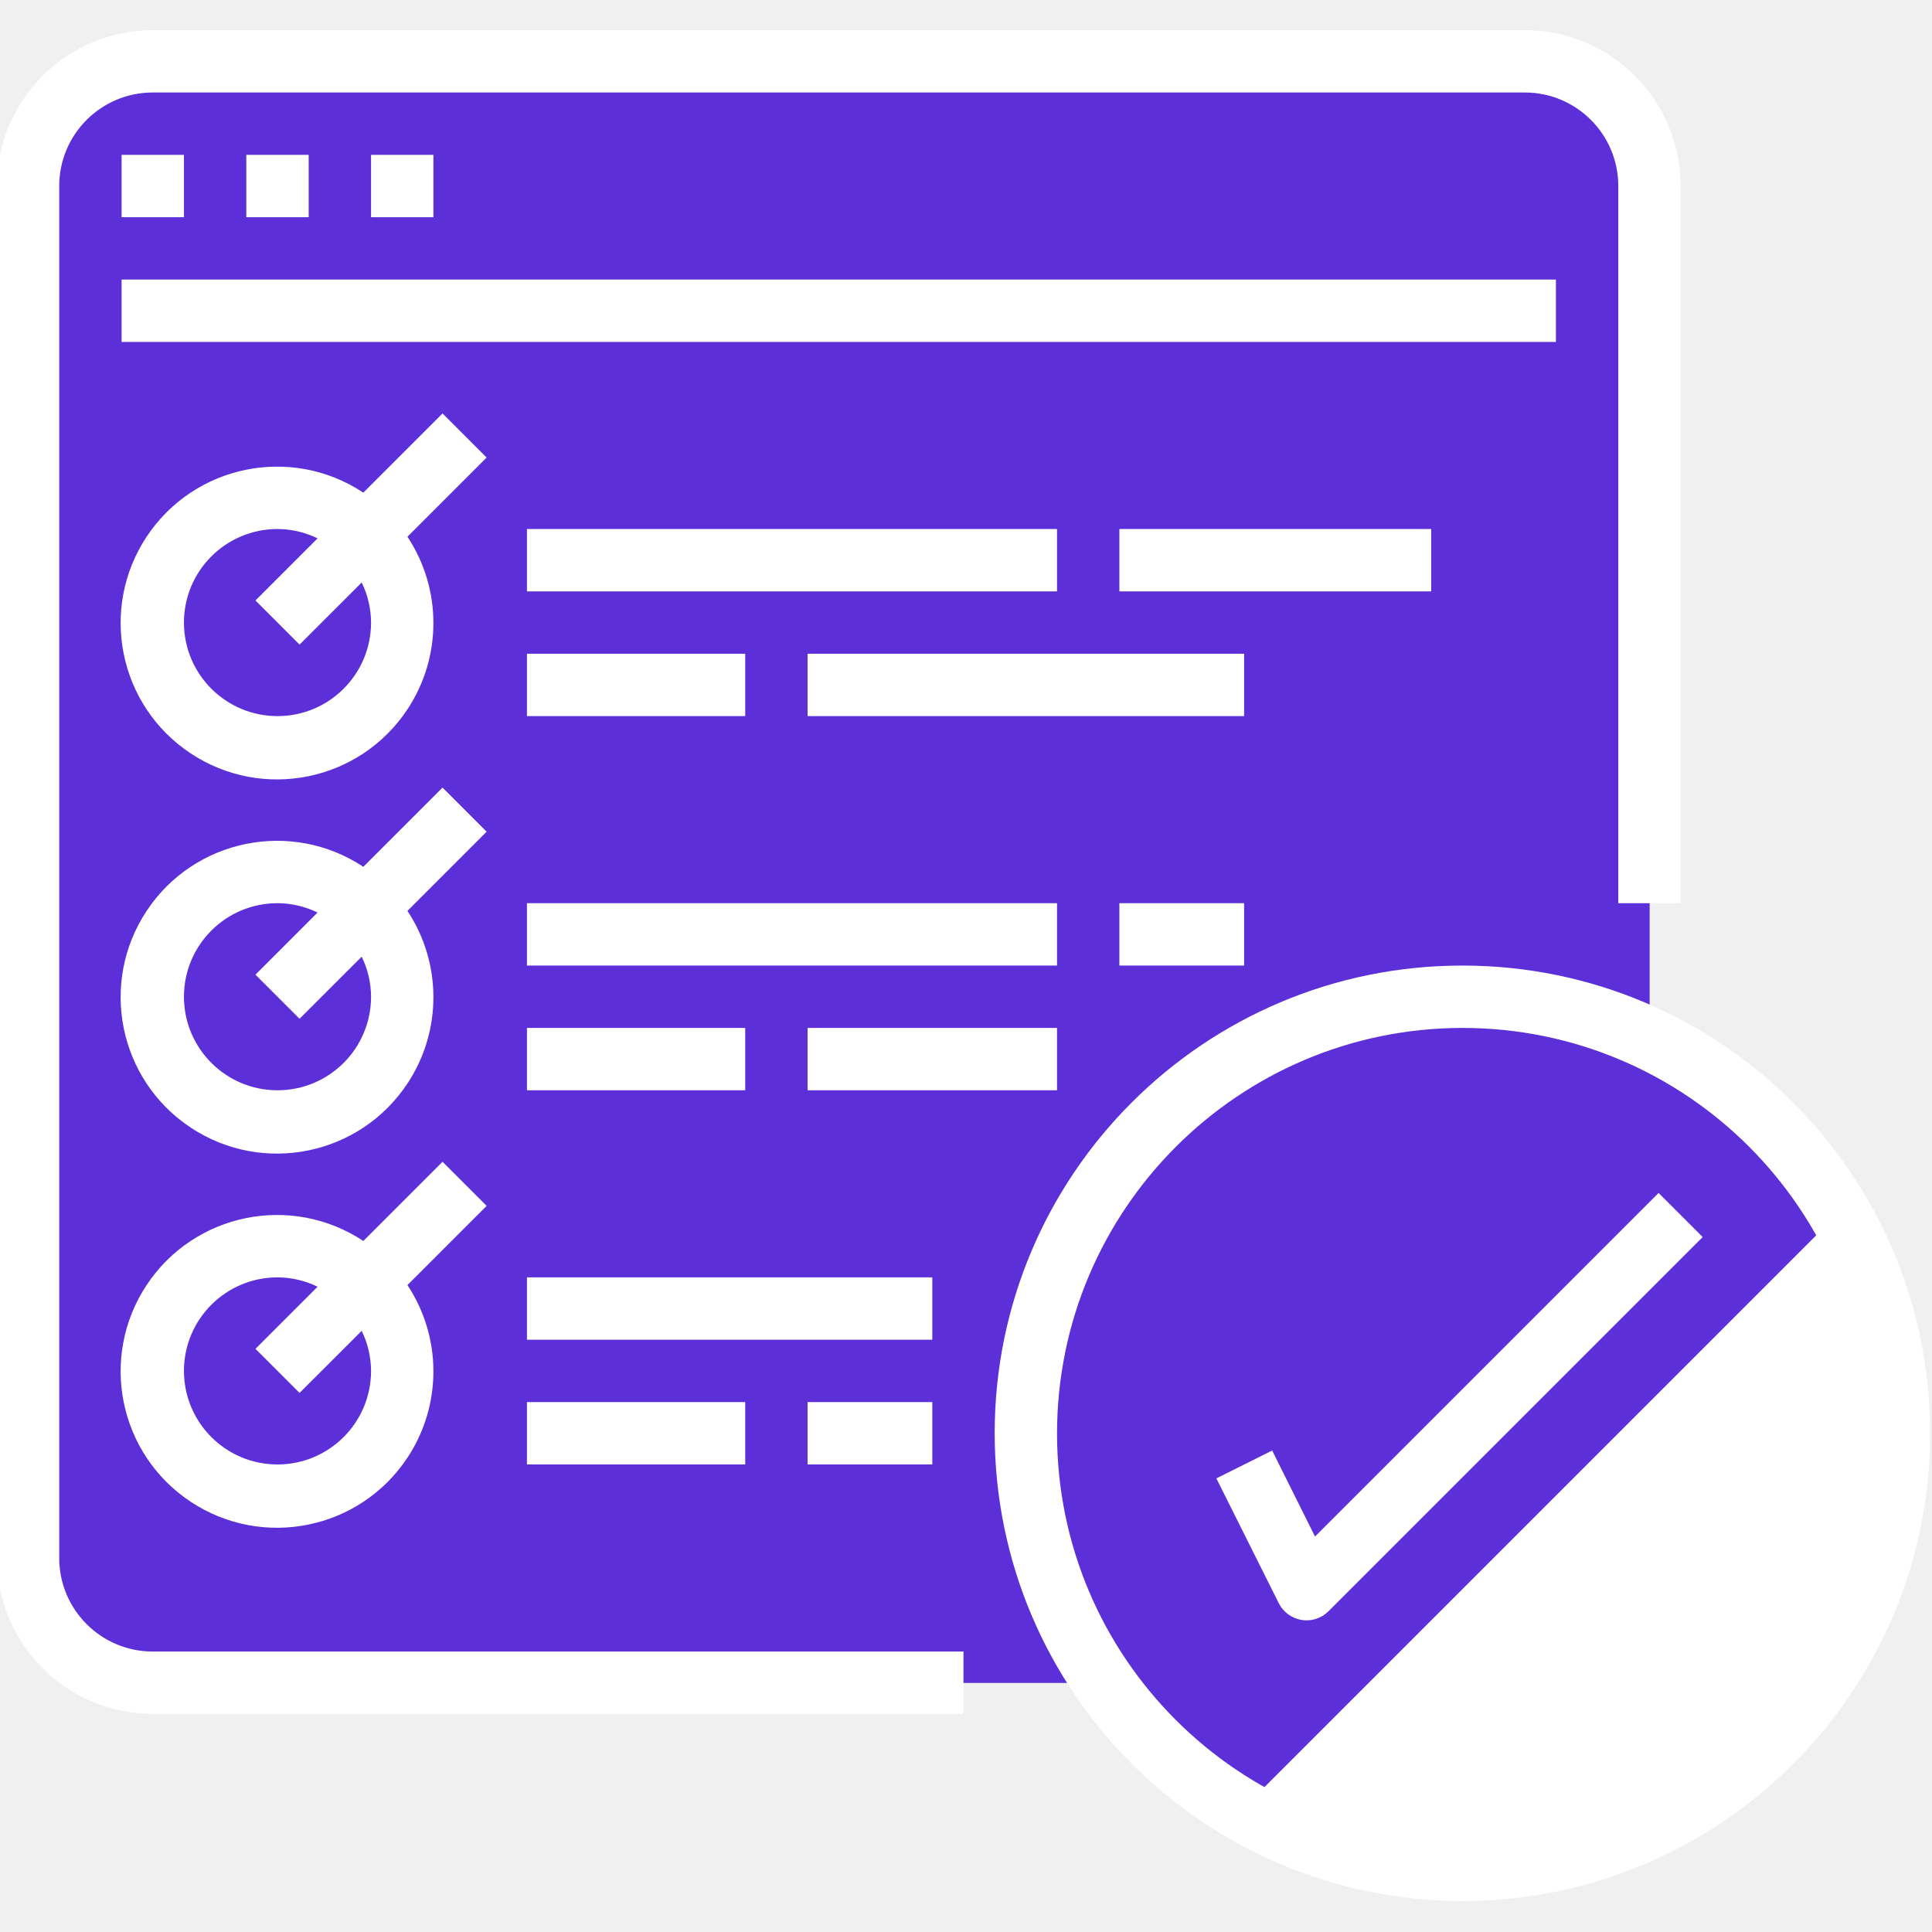
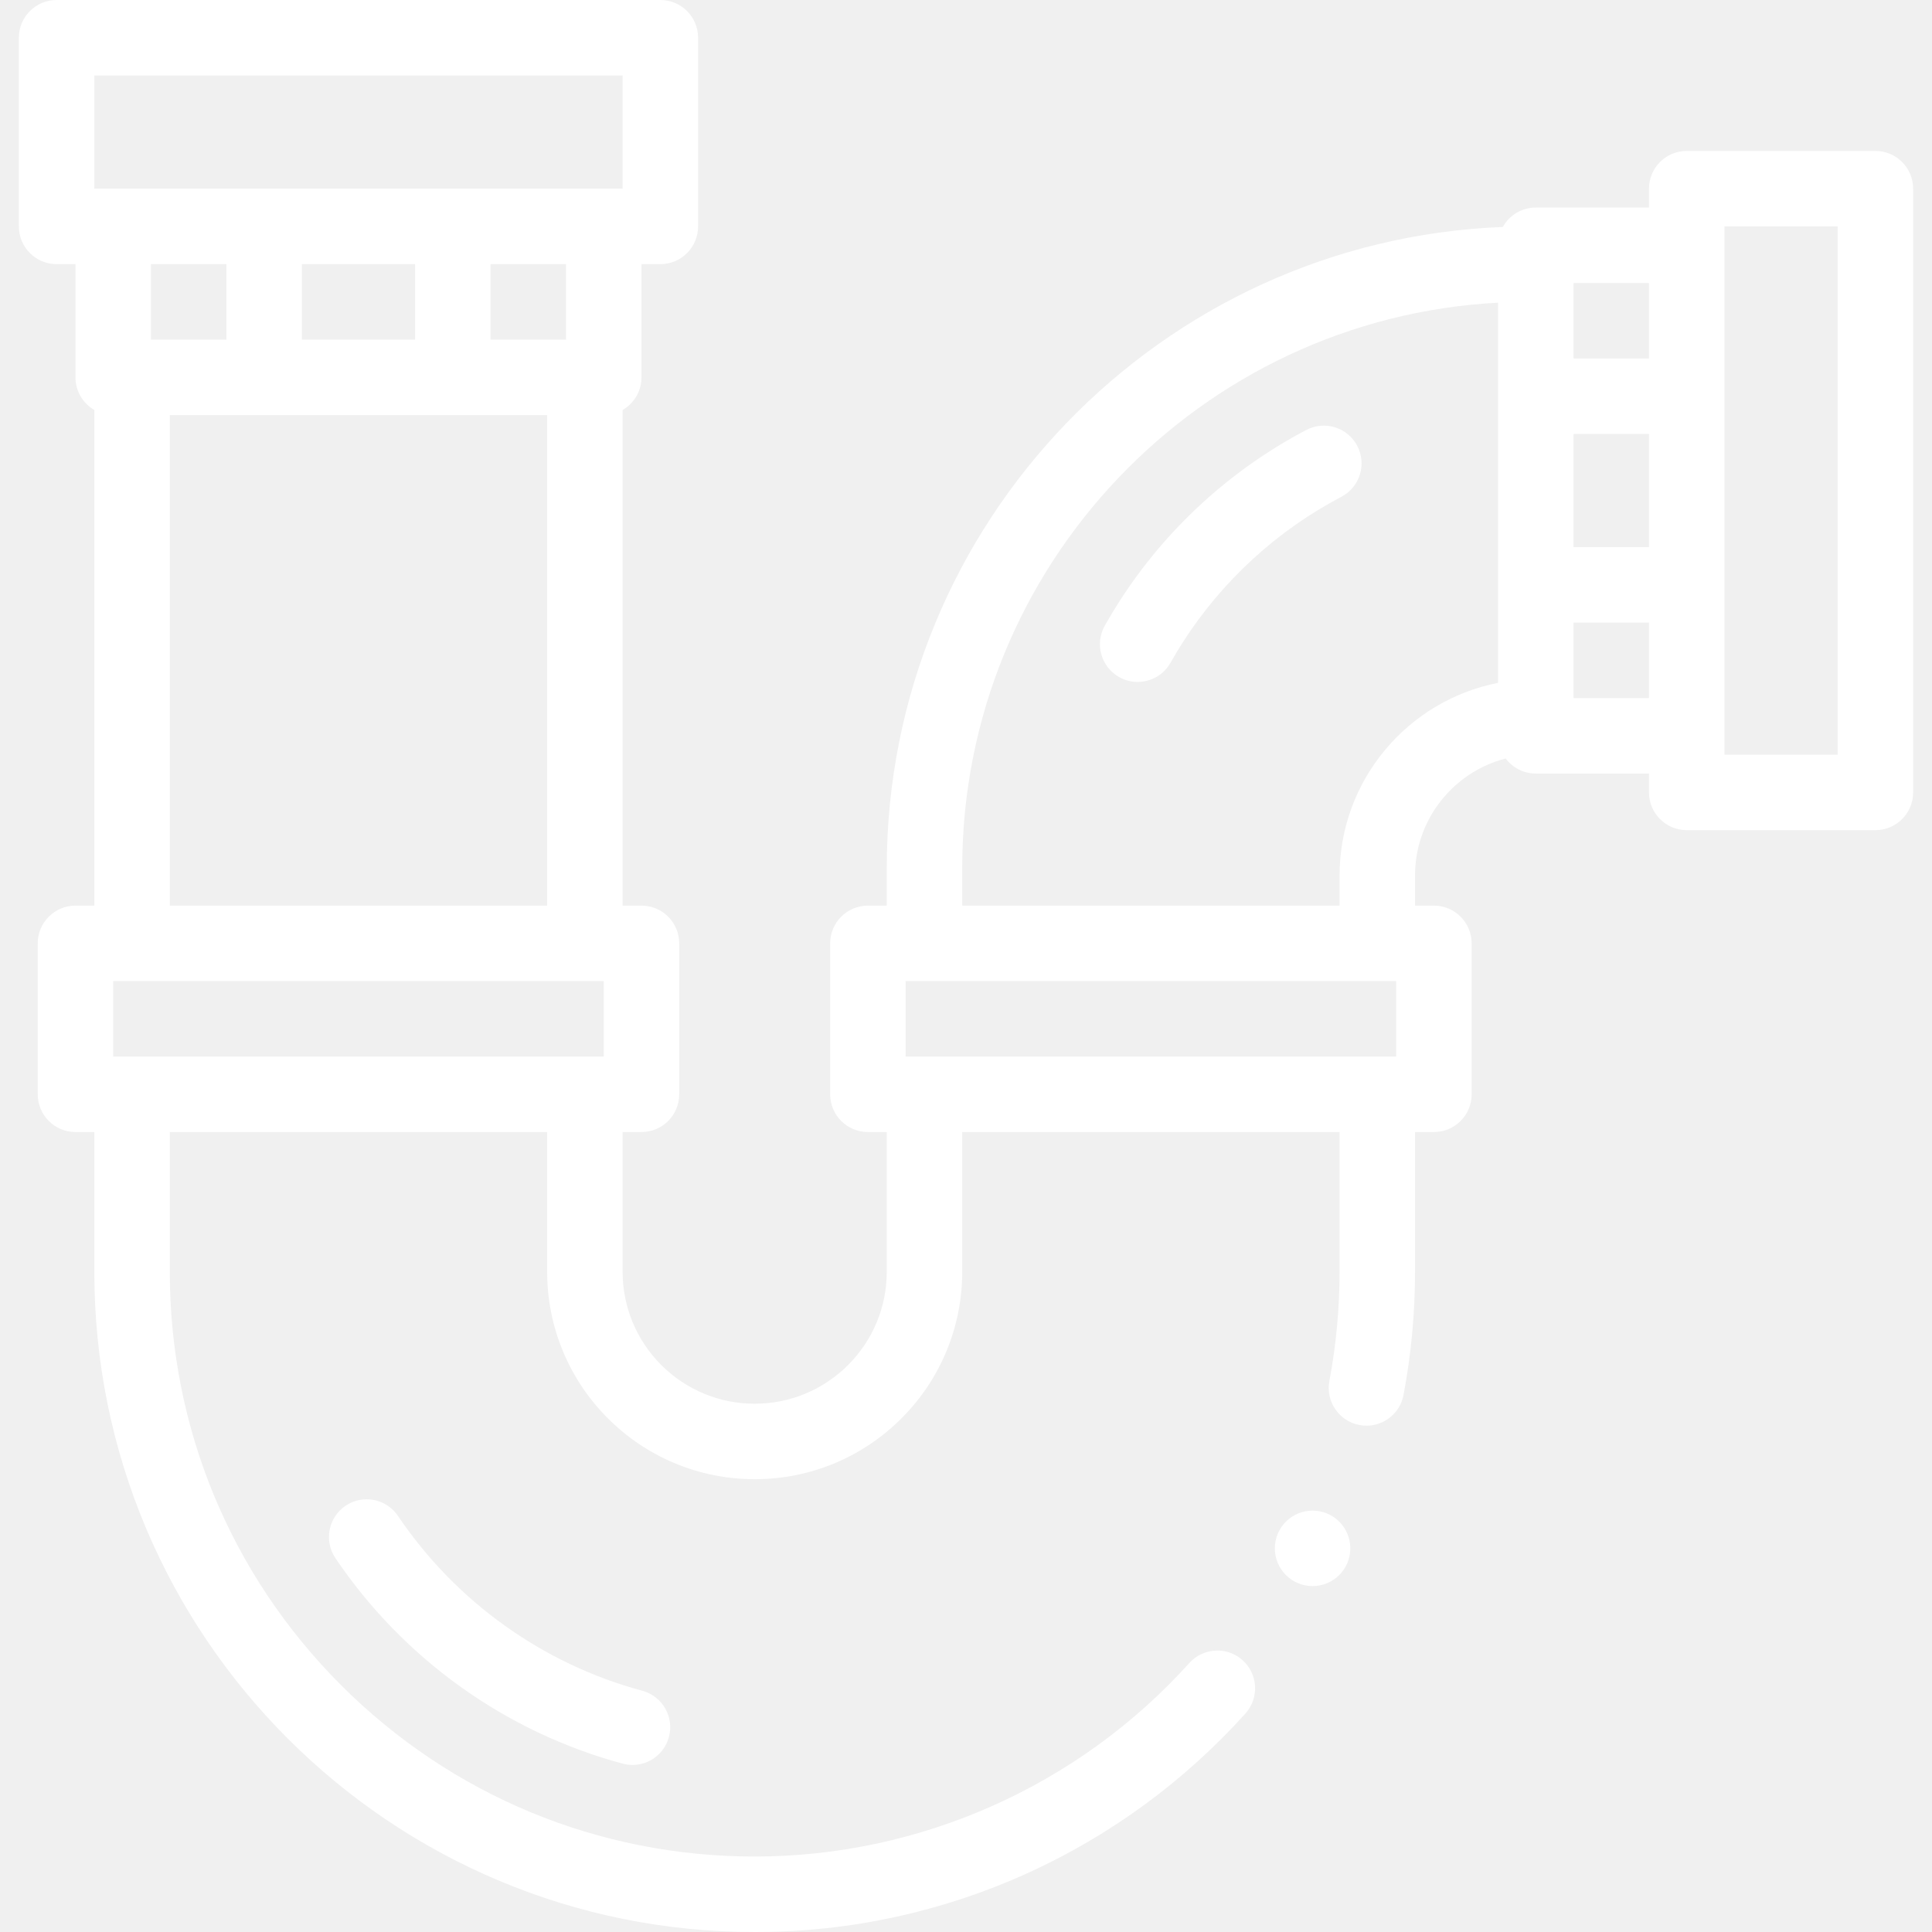
- <svg xmlns="http://www.w3.org/2000/svg" height="512px" version="1.1" viewBox="1 -9 616.608 616" width="512px" class="">
+ <svg xmlns="http://www.w3.org/2000/svg" id="Layer_1" enable-background="new 0 0 512 512" height="512px" viewBox="0 0 512 512" width="512px">
  <g>
-     <g id="surface1">
-       <path d="M 49.758 10.262 L 487.629 10.262 C 509.613 10.262 527.434 28.086 527.434 50.066 L 527.434 487.938 C 527.434 509.922 509.613 527.746 487.629 527.746 L 49.758 527.746 C 27.773 527.746 9.953 509.922 9.953 487.938 L 9.953 50.066 C 9.953 28.086 27.773 10.262 49.758 10.262 Z M 49.758 10.262 " style="fill:#5C2FD9" data-original="#87CED9" class="" data-old_color="#87CED9" />
-       <path d="M 69.66 527.746 L 487.629 527.746 C 509.613 527.746 527.434 509.922 527.434 487.938 L 527.434 69.969 Z M 69.66 527.746 " style="fill:#5C2FD9" data-original="#71C4D1" class="" data-old_color="#71C4D1" />
-       <path d="M 39.805 40.117 L 59.711 40.117 L 59.711 60.02 L 39.805 60.02 Z M 39.805 40.117 " style="fill:#5C2FD9" data-original="#5EB3D1" class="" data-old_color="#5EB3D1" />
-       <path d="M 79.613 40.117 L 99.516 40.117 L 99.516 60.02 L 79.613 60.02 Z M 79.613 40.117 " style="fill:#5C2FD9" data-original="#5EB3D1" class="" data-old_color="#5EB3D1" />
-       <path d="M 119.418 40.117 L 139.324 40.117 L 139.324 60.02 L 119.418 60.02 Z M 119.418 40.117 " style="fill:#5C2FD9" data-original="#5EB3D1" class="" data-old_color="#5EB3D1" />
-       <path d="M 39.805 79.922 L 497.582 79.922 L 497.582 99.828 L 39.805 99.828 Z M 39.805 79.922 " style="fill:#5C2FD9" data-original="#5EB3D1" class="" data-old_color="#5EB3D1" />
-       <path d="M 169.176 159.535 L 338.355 159.535 L 338.355 179.438 L 169.176 179.438 Z M 169.176 159.535 " style="fill:#5C2FD9" data-original="#5EB3D1" class="" data-old_color="#5EB3D1" />
-       <path d="M 169.176 199.34 L 238.84 199.34 L 238.84 219.246 L 169.176 219.246 Z M 169.176 199.34 " style="fill:#5C2FD9" data-original="#5EB3D1" class="" data-old_color="#5EB3D1" />
-       <path d="M 258.742 199.34 L 398.066 199.34 L 398.066 219.246 L 258.742 219.246 Z M 258.742 199.34 " style="fill:#5C2FD9" data-original="#5EB3D1" class="" data-old_color="#5EB3D1" />
-       <path d="M 358.258 159.535 L 457.773 159.535 L 457.773 179.438 L 358.258 179.438 Z M 358.258 159.535 " style="fill:#5C2FD9" data-original="#5EB3D1" class="" data-old_color="#5EB3D1" />
-       <path d="M 89.566 239.148 C 62.09 239.148 39.809 216.867 39.809 189.391 C 39.809 161.914 62.09 139.633 89.566 139.633 C 117.039 139.633 139.324 161.914 139.324 189.391 C 139.293 216.855 117.031 239.117 89.566 239.148 Z M 89.566 159.535 C 73.074 159.535 59.711 172.902 59.711 189.391 C 59.711 205.879 73.074 219.246 89.566 219.246 C 106.055 219.246 119.418 205.879 119.418 189.391 C 119.418 172.902 106.055 159.535 89.566 159.535 Z M 89.566 159.535 " style="fill:#5C2FD9" data-original="#5EB3D1" class="" data-old_color="#5EB3D1" />
-       <path d="M 169.176 278.953 L 338.355 278.953 L 338.355 298.859 L 169.176 298.859 Z M 169.176 278.953 " style="fill:#5C2FD9" data-original="#5EB3D1" class="" data-old_color="#5EB3D1" />
-       <path d="M 169.176 318.762 L 238.84 318.762 L 238.84 338.664 L 169.176 338.664 Z M 169.176 318.762 " style="fill:#5C2FD9" data-original="#5EB3D1" class="" data-old_color="#5EB3D1" />
-       <path d="M 258.742 318.762 L 398.066 318.762 L 398.066 338.664 L 258.742 338.664 Z M 258.742 318.762 " style="fill:#5C2FD9" data-original="#5EB3D1" class="" data-old_color="#5EB3D1" />
-       <path d="M 358.258 278.953 L 457.773 278.953 L 457.773 298.859 L 358.258 298.859 Z M 358.258 278.953 " style="fill:#5C2FD9" data-original="#5EB3D1" class="" data-old_color="#5EB3D1" />
-       <path d="M 89.566 358.566 C 62.09 358.566 39.809 336.285 39.809 308.809 C 39.809 281.332 62.09 259.051 89.566 259.051 C 117.039 259.051 139.324 281.336 139.324 308.809 C 139.293 336.277 117.031 358.539 89.566 358.566 Z M 89.566 278.953 C 73.074 278.953 59.711 292.32 59.711 308.809 C 59.711 325.297 73.074 338.664 89.566 338.664 C 106.055 338.664 119.418 325.297 119.418 308.809 C 119.418 292.32 106.055 278.953 89.566 278.953 Z M 89.566 278.953 " style="fill:#5C2FD9" data-original="#5EB3D1" class="" data-old_color="#5EB3D1" />
-       <path d="M 169.176 398.375 L 338.355 398.375 L 338.355 418.277 L 169.176 418.277 Z M 169.176 398.375 " style="fill:#5C2FD9" data-original="#5EB3D1" class="" data-old_color="#5EB3D1" />
-       <path d="M 169.176 438.18 L 238.84 438.18 L 238.84 458.086 L 169.176 458.086 Z M 169.176 438.18 " style="fill:#5C2FD9" data-original="#5EB3D1" class="" data-old_color="#5EB3D1" />
-       <path d="M 258.742 438.18 L 398.066 438.18 L 398.066 458.086 L 258.742 458.086 Z M 258.742 438.18 " style="fill:#5C2FD9" data-original="#5EB3D1" class="" data-old_color="#5EB3D1" />
-       <path d="M 358.258 398.375 L 457.773 398.375 L 457.773 418.277 L 358.258 418.277 Z M 358.258 398.375 " style="fill:#5C2FD9" data-original="#5EB3D1" class="" data-old_color="#5EB3D1" />
-       <path d="M 89.566 477.988 C 62.09 477.988 39.809 455.707 39.809 428.23 C 39.809 400.754 62.09 378.473 89.566 378.473 C 117.039 378.473 139.324 400.754 139.324 428.23 C 139.293 455.695 117.031 477.957 89.566 477.988 Z M 89.566 398.375 C 73.074 398.375 59.711 411.738 59.711 428.23 C 59.711 444.719 73.074 458.086 89.566 458.086 C 106.055 458.086 119.418 444.719 119.418 428.23 C 119.418 411.738 106.055 398.375 89.566 398.375 Z M 89.566 398.375 " style="fill:#5C2FD9" data-original="#5EB3D1" class="" data-old_color="#5EB3D1" />
-       <path d="M 82.531 182.355 L 142.238 122.648 L 156.312 136.723 L 96.605 196.43 Z M 82.531 182.355 " style="fill:#5C2FD9" data-original="#E34B87" class="" data-old_color="#E34B87" />
-       <path d="M 82.52 301.766 L 142.227 242.062 L 156.297 256.133 L 96.59 315.84 Z M 82.52 301.766 " style="fill:#5C2FD9" data-original="#E34B87" class="" data-old_color="#E34B87" />
-       <path d="M 82.516 421.188 L 142.223 361.48 L 156.297 375.555 L 96.59 435.262 Z M 82.516 421.188 " style="fill:#5C2FD9" data-original="#E34B87" class="" data-old_color="#E34B87" />
-       <path d="M 607.047 448.133 C 607.047 525.078 544.672 587.453 467.727 587.453 C 390.781 587.453 328.402 525.078 328.402 448.133 C 328.402 371.188 390.781 308.809 467.727 308.809 C 544.672 308.809 607.047 371.188 607.047 448.133 Z M 607.047 448.133 " style="fill:#5C2FD9" data-original="#E34B87" class="" data-old_color="#E34B87" />
-       <path d="M 417.969 507.84 C 417.43 507.84 416.902 507.801 416.375 507.711 C 413.211 507.207 410.492 505.207 409.062 502.34 L 389.156 462.531 L 406.969 453.637 L 420.695 481.094 L 530.352 371.438 L 544.422 385.508 L 425.004 504.926 C 423.145 506.797 420.605 507.84 417.969 507.84 Z M 417.969 507.84 " style="fill:#5C2FD9" data-original="#BF3D75" class="" data-old_color="#BF3D75" />
-       <path d="M 397.367 568.25 C 463.605 607.199 548.891 585.078 587.844 518.84 C 613.449 475.301 613.449 421.312 587.844 377.773 Z M 397.367 568.25 " style="fill:#FFFFFF" data-original="#D94881" class="active-path" data-old_color="#D94881" />
-       <path d="M 49.758 537.695 L 308.5 537.695 L 308.5 517.793 L 49.758 517.793 C 33.27 517.793 19.902 504.426 19.902 487.938 L 19.902 50.066 C 19.902 33.578 33.27 20.215 49.758 20.215 L 487.629 20.215 C 504.117 20.215 517.484 33.578 517.484 50.066 L 517.484 278.957 L 537.387 278.957 L 537.387 50.066 C 537.355 22.602 515.098 0.34 487.629 0.309 L 49.758 0.309 C 22.293 0.34 0.031 22.602 0 50.066 L 0 487.938 C 0.031 515.406 22.293 537.668 49.758 537.695 Z M 49.758 537.695 " style="fill:#FFFFFF" data-original="#000000" class="" data-old_color="#000000" />
-       <path d="M 39.805 40.117 L 59.711 40.117 L 59.711 60.02 L 39.805 60.02 Z M 39.805 40.117 " style="fill:#FFFFFF" data-original="#000000" class="" data-old_color="#000000" />
-       <path d="M 79.613 40.117 L 99.516 40.117 L 99.516 60.02 L 79.613 60.02 Z M 79.613 40.117 " style="fill:#FFFFFF" data-original="#000000" class="" data-old_color="#000000" />
-       <path d="M 119.418 40.117 L 139.324 40.117 L 139.324 60.02 L 119.418 60.02 Z M 119.418 40.117 " style="fill:#FFFFFF" data-original="#000000" class="" data-old_color="#000000" />
-       <path d="M 39.805 79.922 L 497.582 79.922 L 497.582 99.828 L 39.805 99.828 Z M 39.805 79.922 " style="fill:#FFFFFF" data-original="#000000" class="" data-old_color="#000000" />
-       <path d="M 142.238 122.645 L 116.961 147.922 C 93.973 132.707 63.016 139.004 47.797 161.992 C 32.582 184.984 38.879 215.941 61.871 231.156 C 84.859 246.375 115.816 240.074 131.035 217.086 C 142.09 200.387 142.09 178.691 131.035 161.992 L 156.309 136.719 Z M 89.566 219.246 C 73.074 219.246 59.711 205.879 59.711 189.391 C 59.711 172.902 73.074 159.535 89.566 159.535 C 93.992 159.555 98.371 160.57 102.352 162.52 L 82.531 182.344 L 96.602 196.418 L 116.434 176.602 C 118.387 180.582 119.402 184.961 119.422 189.391 C 119.418 205.879 106.055 219.246 89.566 219.246 Z M 89.566 219.246 " style="fill:#FFFFFF" data-original="#000000" class="" data-old_color="#000000" />
-       <path d="M 169.176 159.535 L 338.355 159.535 L 338.355 179.438 L 169.176 179.438 Z M 169.176 159.535 " style="fill:#FFFFFF" data-original="#000000" class="" data-old_color="#000000" />
-       <path d="M 169.176 199.34 L 238.84 199.34 L 238.84 219.246 L 169.176 219.246 Z M 169.176 199.34 " style="fill:#FFFFFF" data-original="#000000" class="" data-old_color="#000000" />
-       <path d="M 258.742 199.34 L 398.066 199.34 L 398.066 219.246 L 258.742 219.246 Z M 258.742 199.34 " style="fill:#FFFFFF" data-original="#000000" class="" data-old_color="#000000" />
-       <path d="M 358.258 159.535 L 457.773 159.535 L 457.773 179.438 L 358.258 179.438 Z M 358.258 159.535 " style="fill:#FFFFFF" data-original="#000000" class="" data-old_color="#000000" />
-       <path d="M 142.238 242.062 L 116.961 267.34 C 93.973 252.125 63.016 258.426 47.797 281.414 C 32.582 304.402 38.879 335.359 61.871 350.578 C 84.859 365.793 115.816 359.492 131.035 336.504 C 142.09 319.805 142.09 298.113 131.035 281.414 L 156.309 256.137 Z M 89.566 338.664 C 73.074 338.664 59.711 325.297 59.711 308.809 C 59.711 292.32 73.074 278.953 89.566 278.953 C 93.992 278.973 98.371 279.988 102.352 281.941 L 82.531 301.766 L 96.602 315.836 L 116.434 296.023 C 118.387 300.004 119.402 304.383 119.422 308.809 C 119.418 325.301 106.055 338.664 89.566 338.664 Z M 89.566 338.664 " style="fill:#FFFFFF" data-original="#000000" class="" data-old_color="#000000" />
-       <path d="M 169.176 278.953 L 338.355 278.953 L 338.355 298.859 L 169.176 298.859 Z M 169.176 278.953 " style="fill:#FFFFFF" data-original="#000000" class="" data-old_color="#000000" />
-       <path d="M 169.176 318.762 L 238.84 318.762 L 238.84 338.664 L 169.176 338.664 Z M 169.176 318.762 " style="fill:#FFFFFF" data-original="#000000" class="" data-old_color="#000000" />
-       <path d="M 258.742 318.762 L 338.355 318.762 L 338.355 338.664 L 258.742 338.664 Z M 258.742 318.762 " style="fill:#FFFFFF" data-original="#000000" class="" data-old_color="#000000" />
-       <path d="M 358.258 278.953 L 398.066 278.953 L 398.066 298.859 L 358.258 298.859 Z M 358.258 278.953 " style="fill:#FFFFFF" data-original="#000000" class="" data-old_color="#000000" />
-       <path d="M 142.238 361.484 L 116.961 386.762 C 93.973 371.547 63.016 377.844 47.797 400.832 C 32.582 423.82 38.879 454.781 61.871 469.996 C 84.859 485.211 115.816 478.914 131.035 455.926 C 142.09 439.227 142.09 417.531 131.035 400.832 L 156.309 375.555 Z M 89.566 458.086 C 73.074 458.086 59.711 444.719 59.711 428.23 C 59.711 411.738 73.074 398.375 89.566 398.375 C 93.992 398.395 98.371 399.41 102.352 401.359 L 82.531 421.184 L 96.602 435.254 L 116.434 415.441 C 118.387 419.422 119.402 423.801 119.422 428.23 C 119.418 444.719 106.055 458.086 89.566 458.086 Z M 89.566 458.086 " style="fill:#FFFFFF" data-original="#000000" class="" data-old_color="#000000" />
-       <path d="M 169.176 398.375 L 298.547 398.375 L 298.547 418.277 L 169.176 418.277 Z M 169.176 398.375 " style="fill:#FFFFFF" data-original="#000000" class="" data-old_color="#000000" />
-       <path d="M 169.176 438.18 L 238.84 438.18 L 238.84 458.086 L 169.176 458.086 Z M 169.176 438.18 " style="fill:#FFFFFF" data-original="#000000" class="" data-old_color="#000000" />
-       <path d="M 258.742 438.18 L 298.547 438.18 L 298.547 458.086 L 258.742 458.086 Z M 258.742 438.18 " style="fill:#FFFFFF" data-original="#000000" class="" data-old_color="#000000" />
-       <path d="M 467.727 597.406 C 550.164 597.406 617 530.57 617 448.133 C 617 365.695 550.164 298.859 467.727 298.859 C 385.289 298.859 318.453 365.695 318.453 448.133 C 318.543 530.531 385.328 597.316 467.727 597.406 Z M 467.727 318.762 C 539.18 318.762 597.098 376.68 597.098 448.133 C 597.098 519.586 539.18 577.504 467.727 577.504 C 396.273 577.504 338.355 519.586 338.355 448.133 C 338.434 376.719 396.312 318.84 467.727 318.762 Z M 467.727 318.762 " style="fill:#FFFFFF" data-original="#000000" class="" data-old_color="#000000" />
-       <path d="M 407.02 453.637 L 389.207 462.531 L 409.109 502.34 C 410.543 505.203 413.262 507.203 416.426 507.711 C 416.934 507.793 417.449 507.84 417.969 507.84 C 420.605 507.84 423.145 506.797 425.004 504.926 L 544.426 385.504 L 530.352 371.434 L 420.695 481.09 Z M 407.02 453.637 " style="fill:#FFFFFF" data-original="#000000" class="" data-old_color="#000000" />
+     <g>
+       <path d="m497 40h-50c-5.523 0-10 4.477-10 10v5h-30c-3.76 0-7.032 2.078-8.74 5.146-90.625 3.552-163.26 78.374-163.26 169.854v10h-5c-5.523 0-10 4.477-10 10v40c0 5.523 4.477 10 10 10h5v37c0 9.34-3.64 18.12-10.25 24.75-6.62 6.6-15.41 10.25-24.75 10.25s-18.13-3.65-24.75-10.25c-6.61-6.63-10.25-15.41-10.25-24.75v-37h5c5.523 0 10-4.477 10-10v-40c0-5.523-4.477-10-10-10h-5v-131.349c2.986-1.73 5-4.952 5-8.651v-30h5c5.523 0 10-4.477 10-10v-50c0-5.523-4.477-10-10-10h-160c-5.523 0-10 4.477-10 10v50c0 5.523 4.477 10 10 10h5v30c0 3.699 2.014 6.922 5 8.651v131.349h-5c-5.523 0-10 4.477-10 10v40c0 5.523 4.477 10 10 10h5v37c0 23.63 4.63 46.54 13.75 68.12 4.39 10.37 9.82 20.37 16.14 29.72 6.26 9.27 13.45 17.98 21.37 25.9s16.63 15.11 25.9 21.37c9.35 6.32 19.35 11.75 29.72 16.14 21.58 9.12 44.485 13.75 68.115 13.75l.005-.05v.04.01c13 0 25.315-1.36 37.595-4.05 11.94-2.62 23.643-6.51 34.783-11.58 10.93-4.97 21.401-11.11 31.111-18.23 9.63-7.08 18.571-15.16 26.561-24.04 3.69-4.1 3.36-10.43-.739-14.12-1.84-1.66-4.21-2.57-6.69-2.57-2.83 0-5.539 1.2-7.43 3.3-29.381 32.59-71.361 51.29-115.191 51.29-41.39 0-80.31-16.13-109.6-45.4-29.27-29.29-45.4-68.21-45.4-109.6v-37h100v37c0 7.43 1.46 14.63 4.32 21.41 2.77 6.55 6.74 12.43 11.79 17.48s10.93 9.01 17.48 11.79c6.78 2.86 13.98 4.32 21.41 4.32s14.63-1.46 21.41-4.32c6.55-2.78 12.43-6.74 17.48-11.79s9.02-10.93 11.79-17.48c2.86-6.78 4.32-13.98 4.32-21.41v-37h100v37c0 9.73-.91 19.47-2.7 28.96-.5 2.63.06 5.29 1.57 7.49 1.5 2.21 3.78 3.7 6.4 4.19.62.12 1.25.18 1.87.18 4.79 0 8.92-3.43 9.81-8.15 2.02-10.7 3.05-21.69 3.05-32.67v-37h5c5.523 0 10-4.477 10-10v-40c0-5.523-4.477-10-10-10h-5v-8c0-14.891 10.223-27.438 24.019-30.992 1.825 2.421 4.716 3.992 7.981 3.992h30v5c0 5.523 4.477 10 10 10h50c5.523 0 10-4.477 10-10v-160c0-5.523-4.477-10-10-10zm-337 240h-130v-20h130zm-15-170v130h-100v-130zm-65-20v-20h30v20zm50 0v-20h20v20zm-70 0h-20v-20h20zm-35-40v-30h140v30zm345 230h-130v-20h130zm27-99.035c-23.905 4.675-42 25.782-42 51.035v8h-100v-10c0-80.024 62.997-145.614 142-149.789zm40 4.035h-20v-20h20zm0-40h-20v-30h20zm0-50h-20v-20h20zm50 105h-30v-140h30z" data-original="#000000" class="active-path" data-old_color="#000000" fill="#FFFFFF" />
+       <path d="m105.46 401.73c-1.86-2.76-4.96-4.4-8.29-4.4-2 0-3.93.59-5.59 1.71-2.21 1.5-3.71 3.77-4.22 6.39s.04 5.28 1.53 7.5c18.07 26.74 45.1 46.08 76.12 54.45.86.23 1.74.35 2.61.35 4.51 0 8.48-3.04 9.65-7.4 1.44-5.32-1.72-10.82-7.05-12.26-26.38-7.11-49.38-23.57-64.76-46.34z" data-original="#000000" class="active-path" data-old_color="#000000" fill="#FFFFFF" />
+       <path d="m292.779 165.811c-2.71 4.813-1.006 10.91 3.807 13.62 1.551.874 3.236 1.289 4.897 1.289 3.494 0 6.886-1.834 8.723-5.095 1.016-1.804 2.098-3.605 3.216-5.353 10.421-16.29 24.964-29.643 42.057-38.618 4.89-2.567 6.773-8.613 4.206-13.502-2.568-4.89-8.615-6.772-13.502-4.206-20.164 10.587-37.318 26.337-49.608 45.548-1.32 2.063-2.597 4.188-3.796 6.317z" data-original="#000000" class="active-path" data-old_color="#000000" fill="#FFFFFF" />
+       <circle cx="347.845" cy="410.33" r="10" data-original="#000000" class="active-path" data-old_color="#000000" fill="#FFFFFF" />
    </g>
  </g>
</svg>
